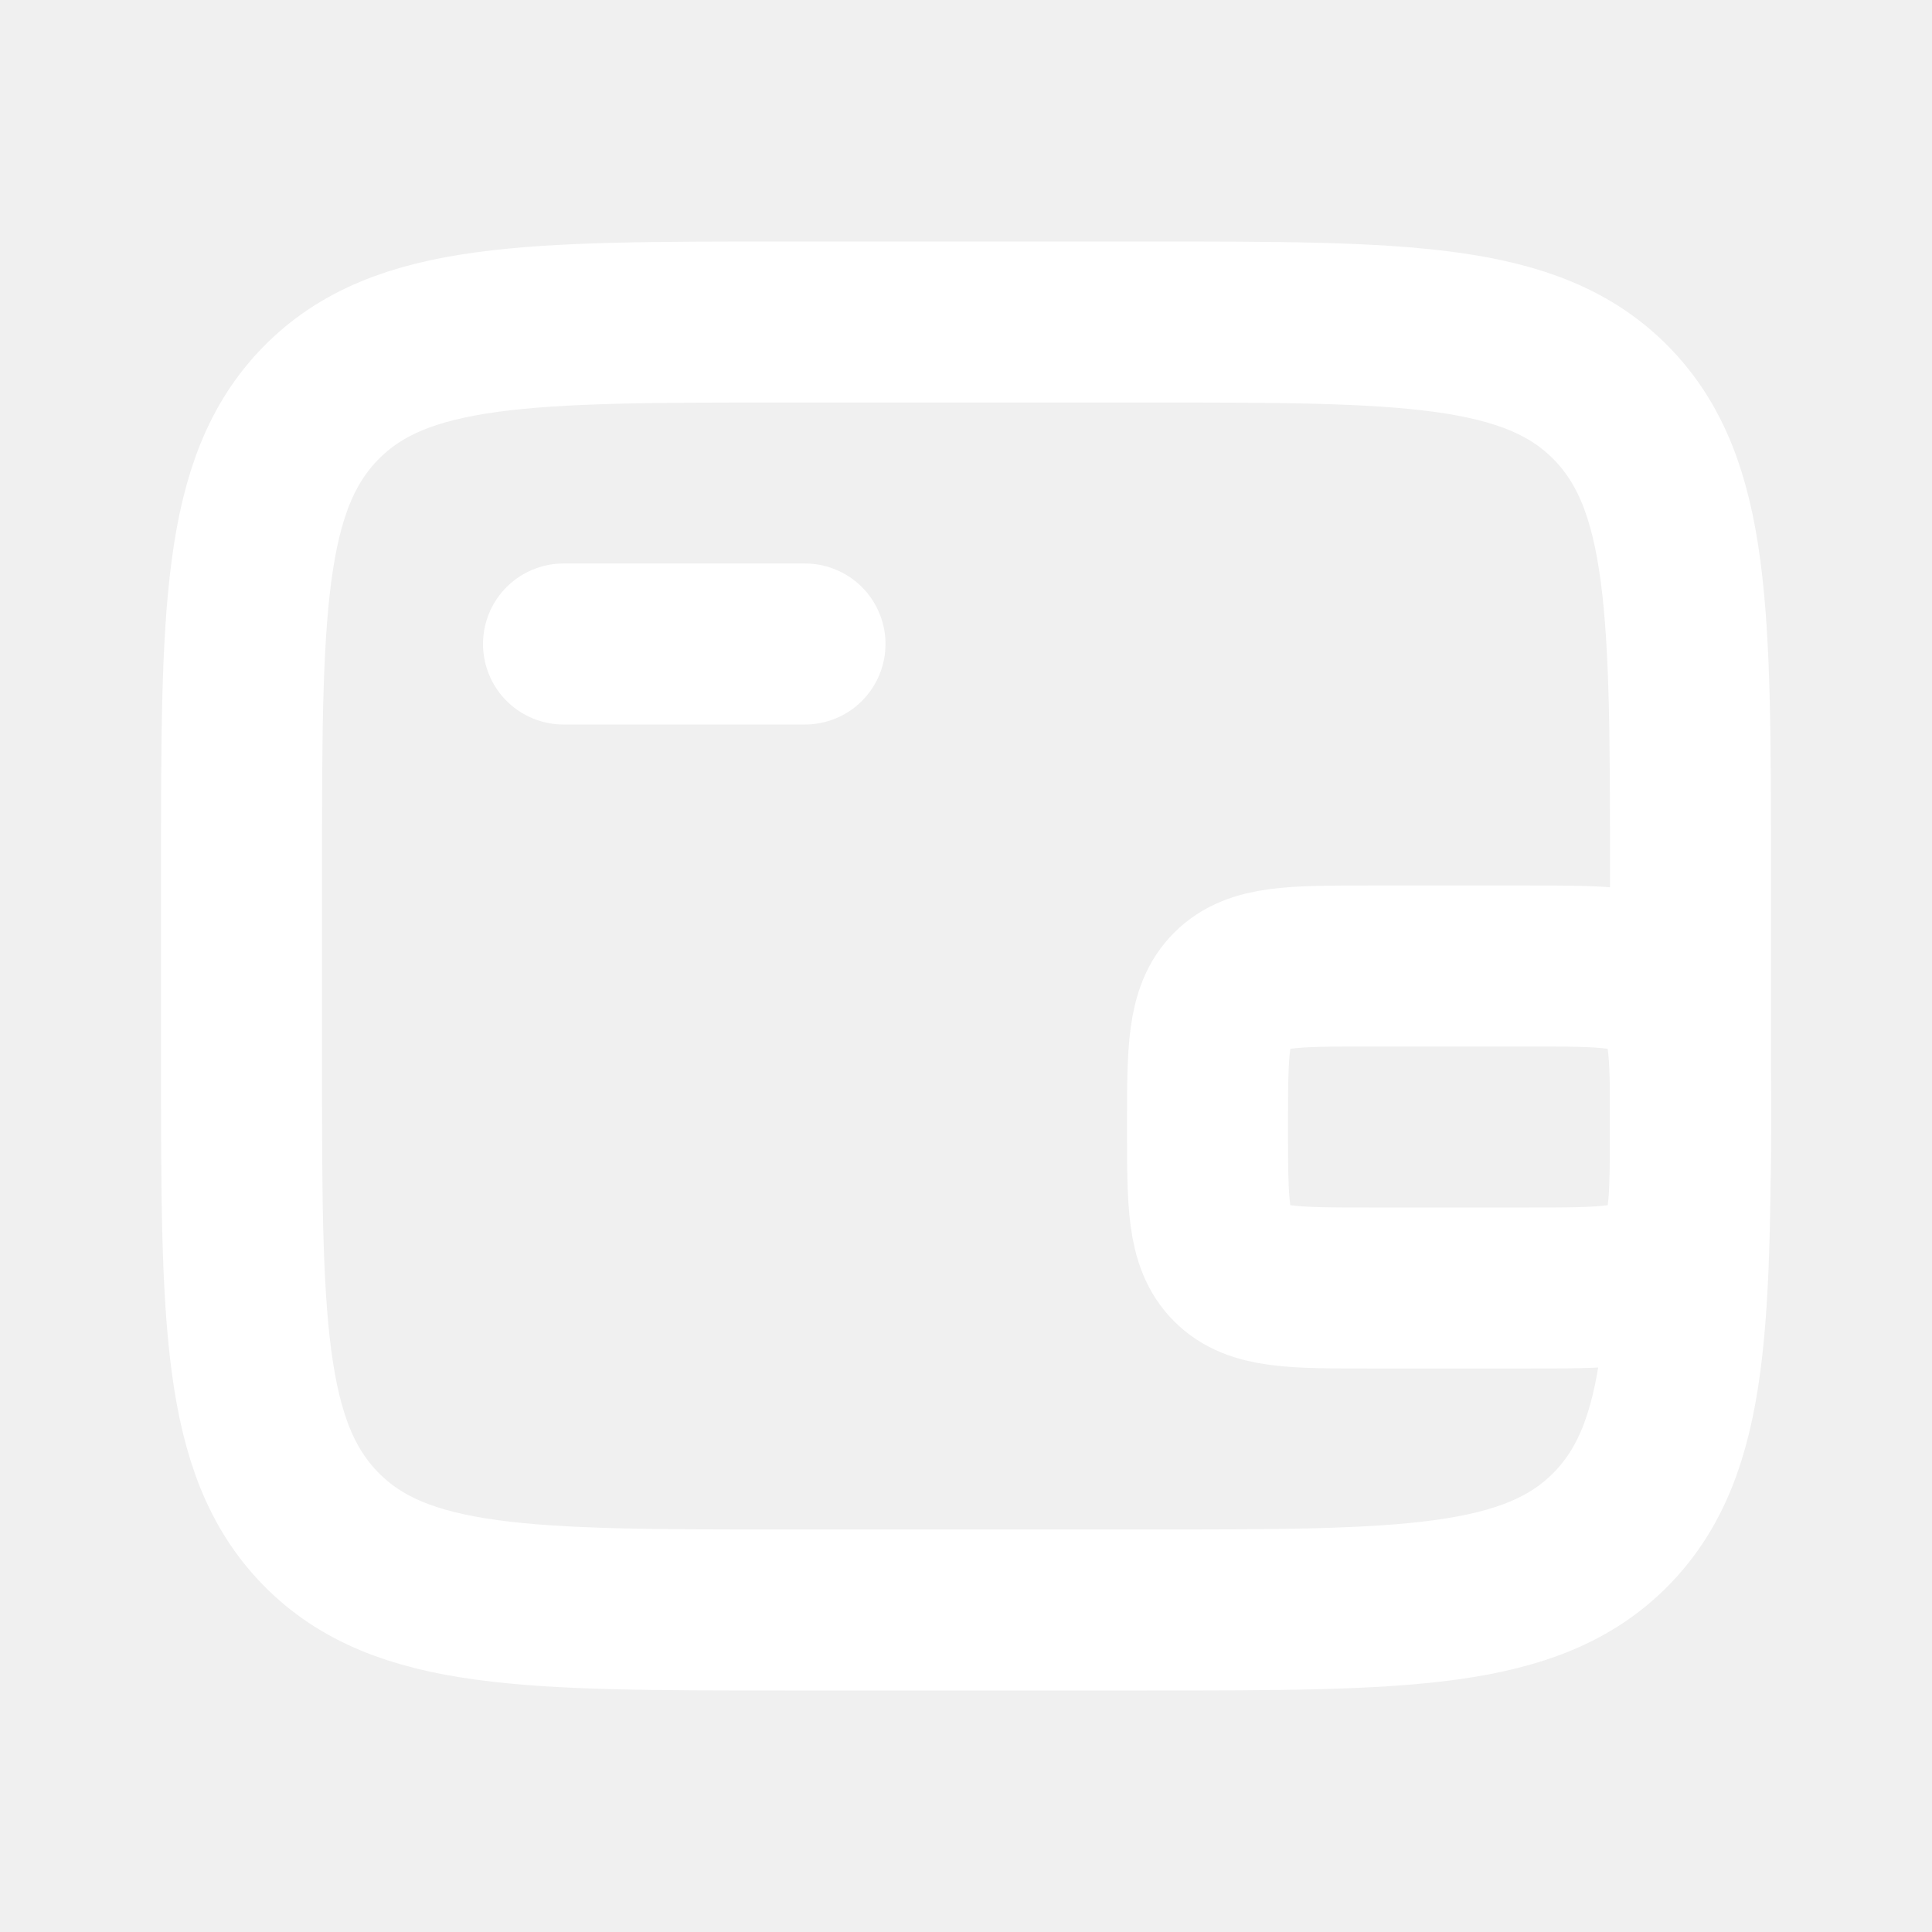
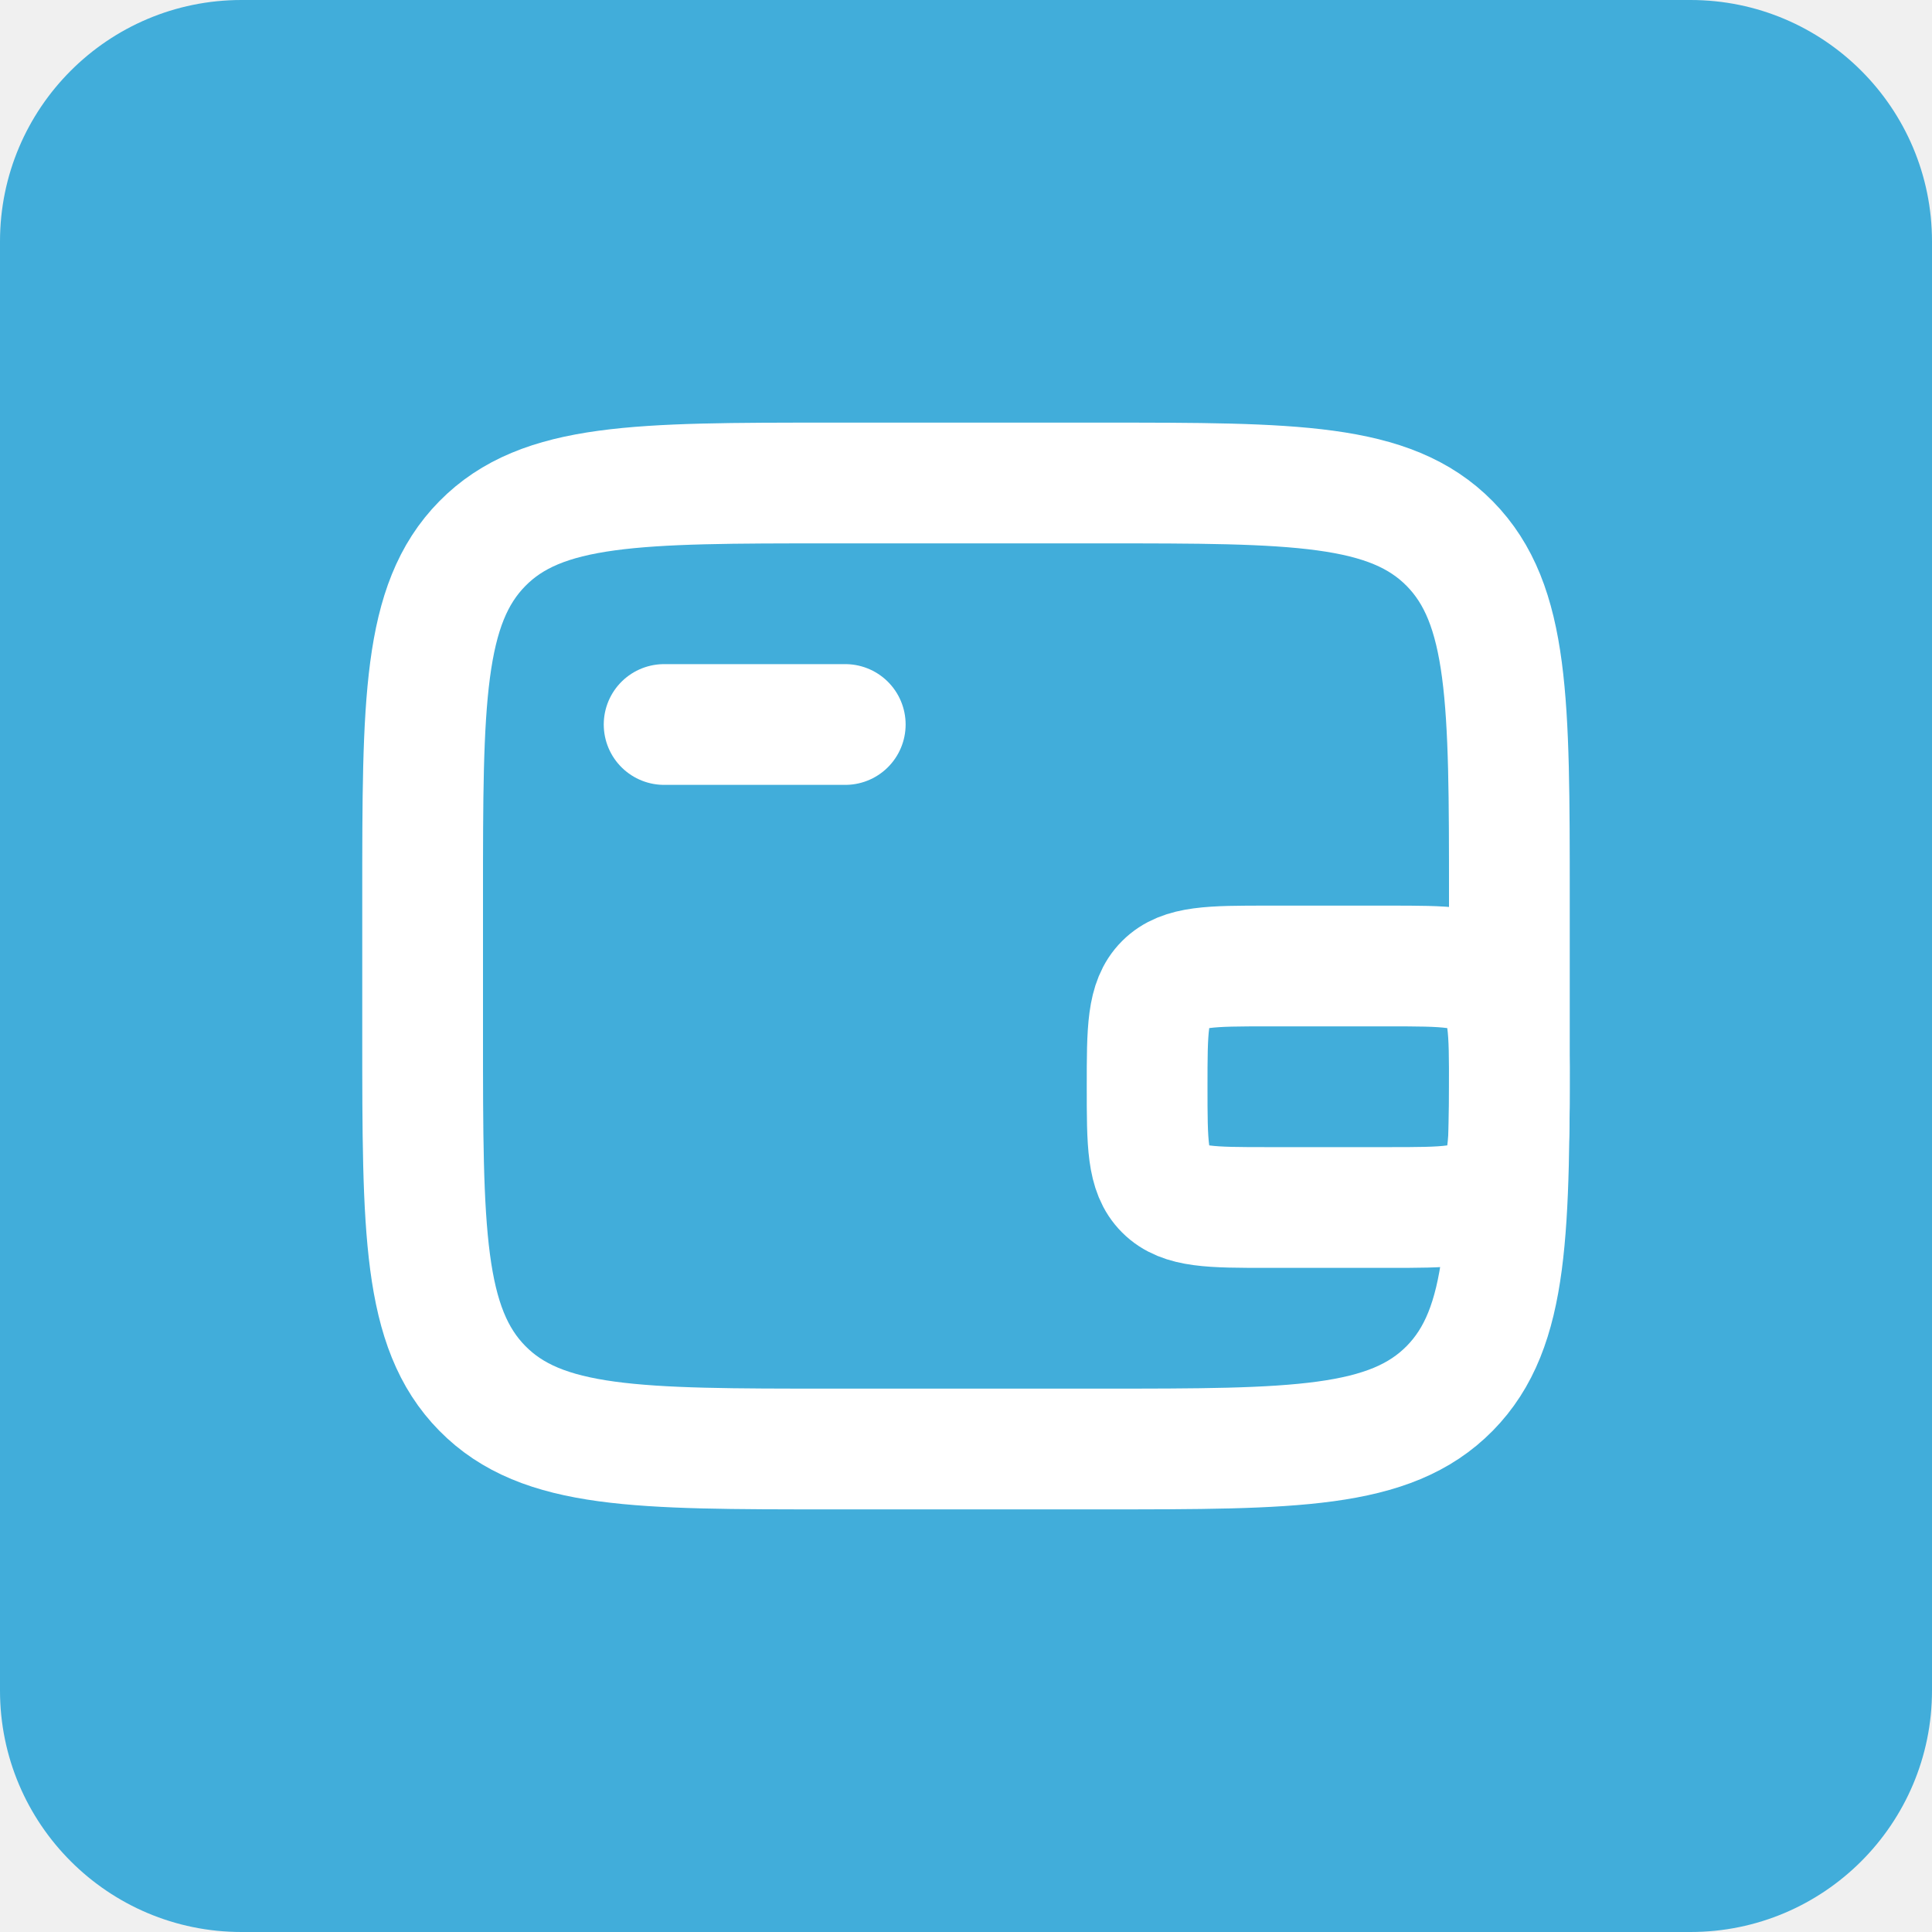
- <svg xmlns="http://www.w3.org/2000/svg" width="24" height="24" viewBox="0 0 24 24" fill="none">
-   <path d="M14.25 4H9.75C6.568 4 4.977 4 3.989 5.004C3 6.008 3 7.625 3 10.857V13.143C3 16.375 3 17.992 3.989 18.996C4.977 20 6.568 20 9.75 20H14.25C17.432 20 19.023 20 20.012 18.996C21 17.992 21 16.375 21 13.143V10.857C21 7.625 21 6.008 20.012 5.004C19.023 4 17.432 4 14.25 4Z" stroke="white" stroke-width="2" />
-   <path d="M7 8H10" stroke="white" stroke-width="2" stroke-linecap="round" />
-   <path d="M19 16H17C16.057 16 15.586 16 15.293 15.707C15 15.414 15 14.943 15 14C15 13.057 15 12.586 15.293 12.293C15.586 12 16.057 12 17 12H19C19.943 12 20.414 12 20.707 12.293C21 12.586 21 13.057 21 14C21 14.943 21 15.414 20.707 15.707C20.414 16 19.943 16 19 16Z" stroke="white" stroke-width="2" />
+ <svg xmlns="http://www.w3.org/2000/svg" width="32" height="32" viewBox="0 0 32 32" fill="none">
+   <rect width="32" height="32" rx="4" fill="#41ADDA" />
+   <path d="M18.25 8H13.75C10.568 8 8.977 8 7.989 9.004C7 10.008 7 11.625 7 14.857V17.143C7 20.375 7 21.992 7.989 22.996C8.977 24 10.568 24 13.75 24H18.25C21.432 24 23.023 24 24.012 22.996C25 21.992 25 20.375 25 17.143V14.857C25 11.625 25 10.008 24.012 9.004C23.023 8 21.432 8 18.25 8Z" stroke="white" stroke-width="2" />
+   <path d="M11 12H14" stroke="white" stroke-width="2" stroke-linecap="round" />
+   <path d="M23 20H21C20.057 20 19.586 20 19.293 19.707C19 19.414 19 18.943 19 18C19 17.057 19 16.586 19.293 16.293C19.586 16 20.057 16 21 16H23C23.943 16 24.414 16 24.707 16.293C25 16.586 25 17.057 25 18C25 18.943 25 19.414 24.707 19.707C24.414 20 23.943 20 23 20Z" stroke="white" stroke-width="2" />
</svg>
